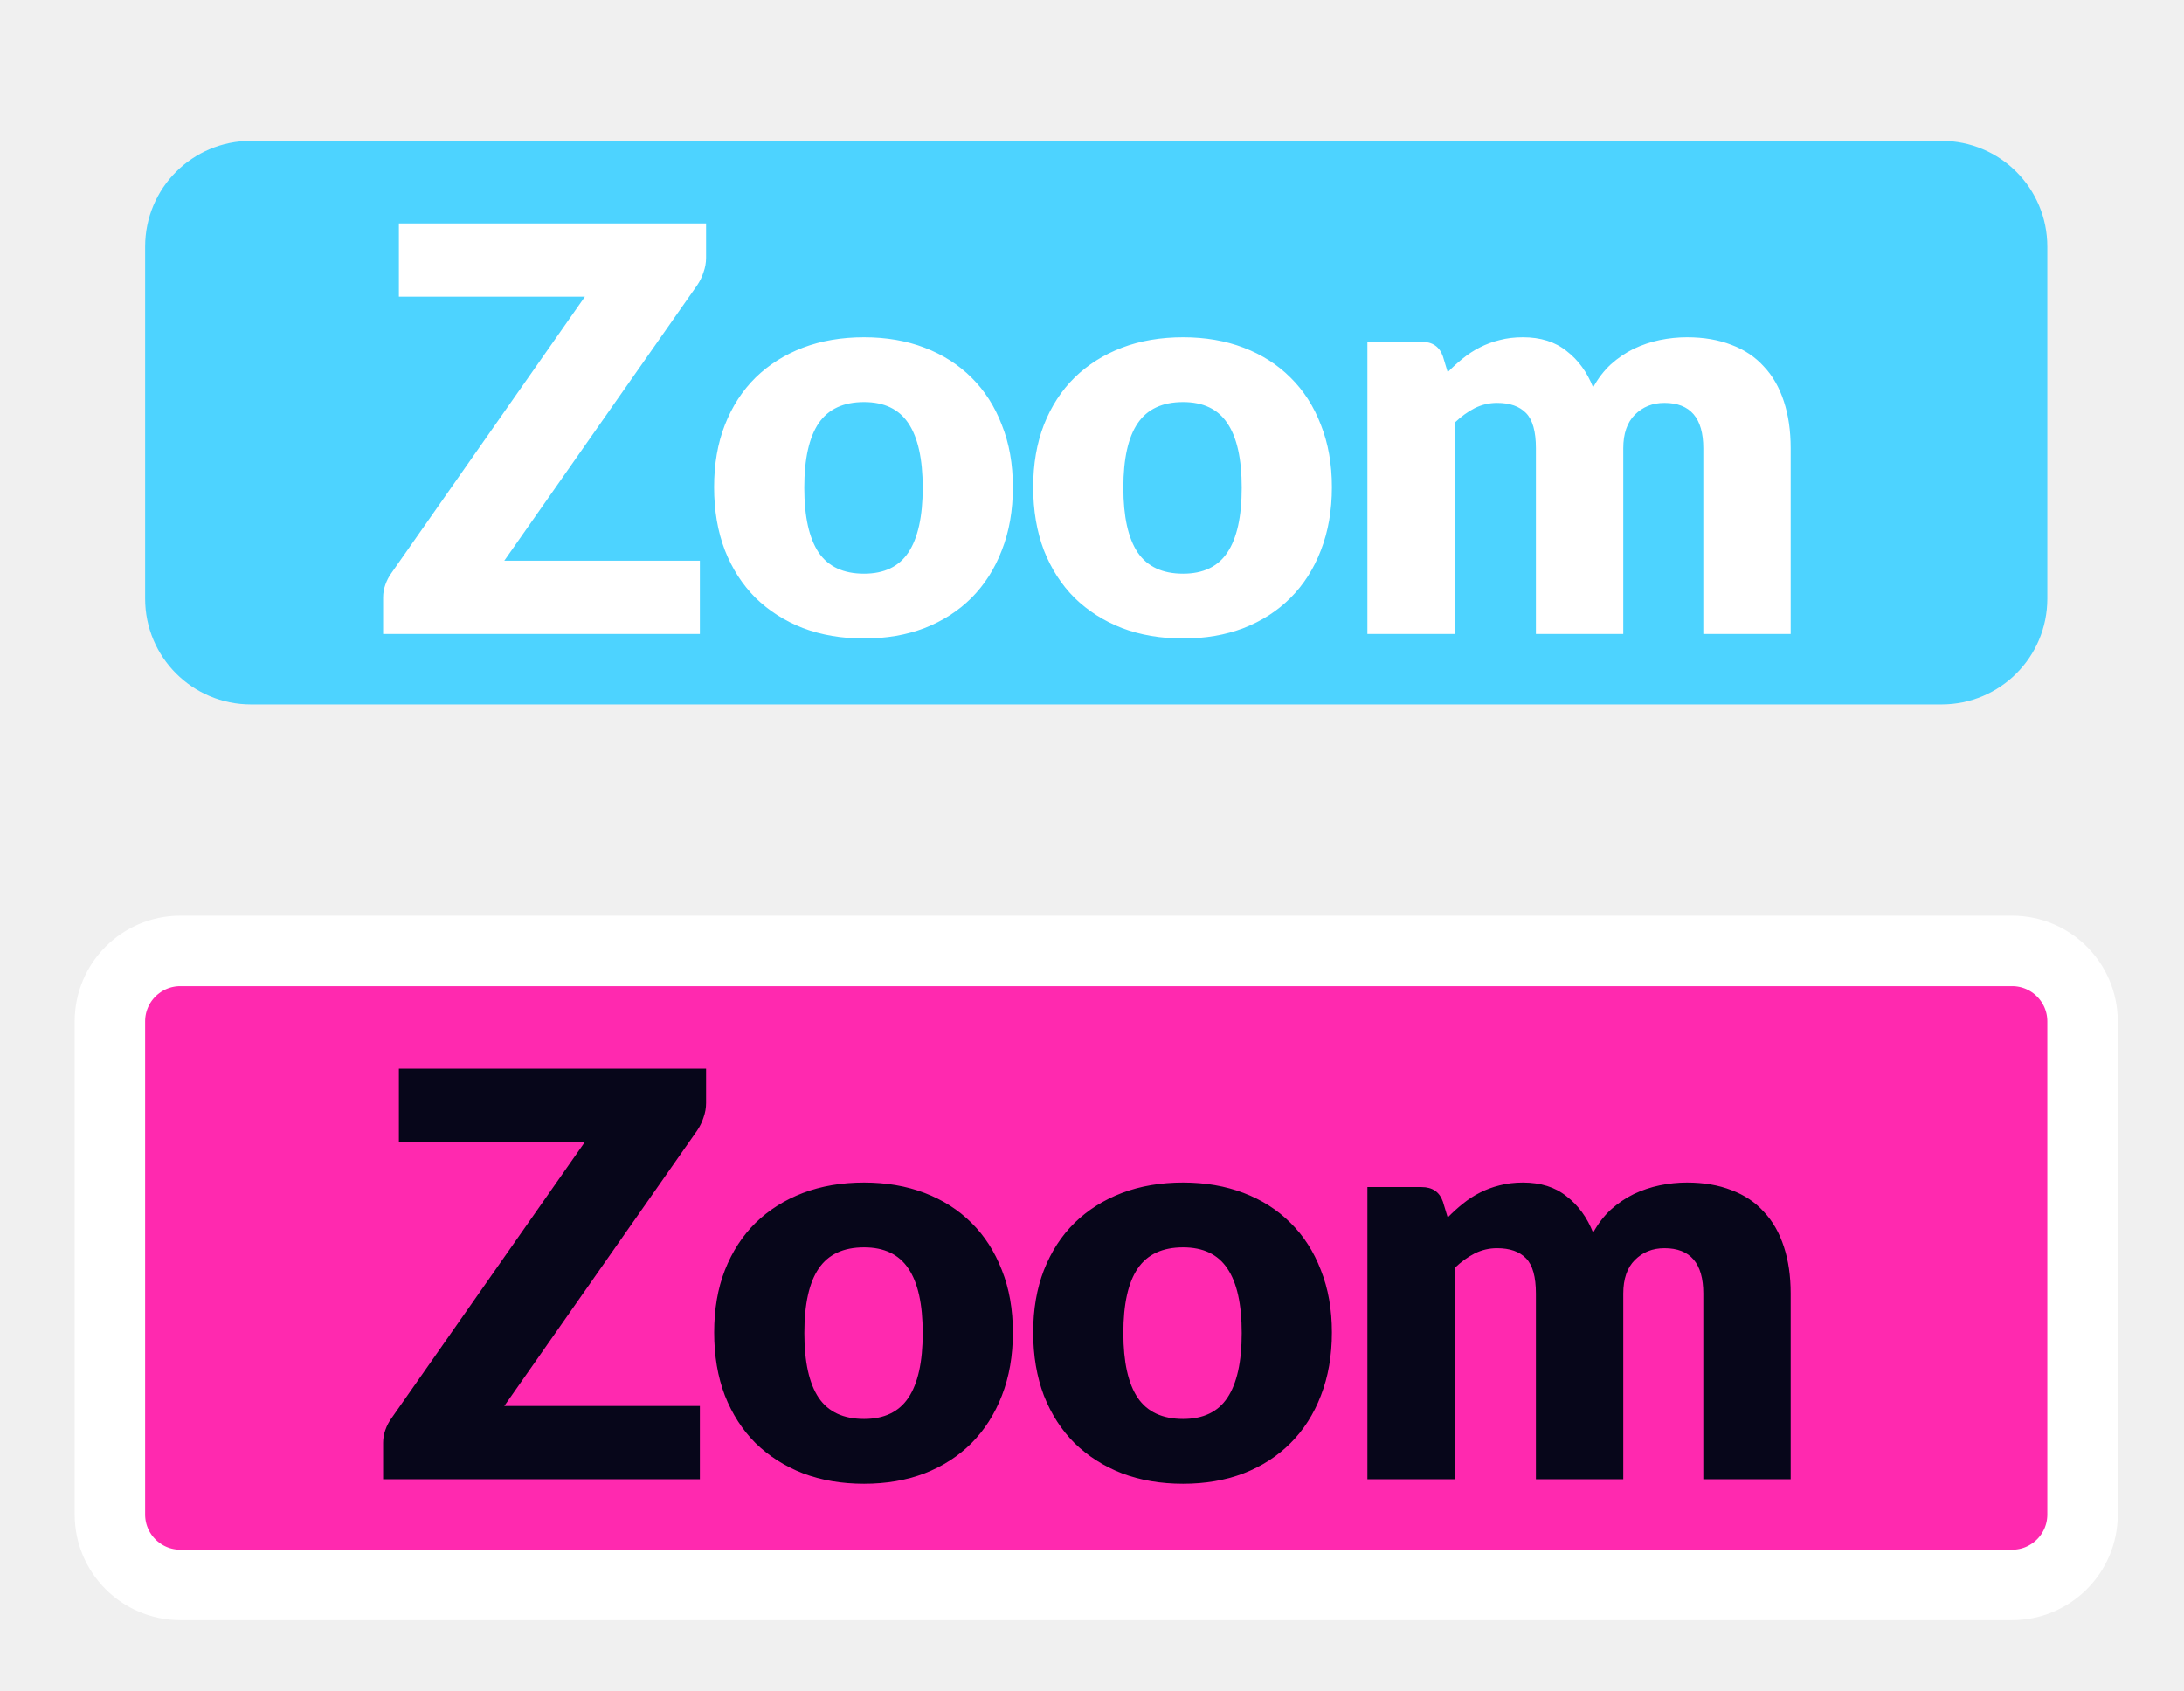
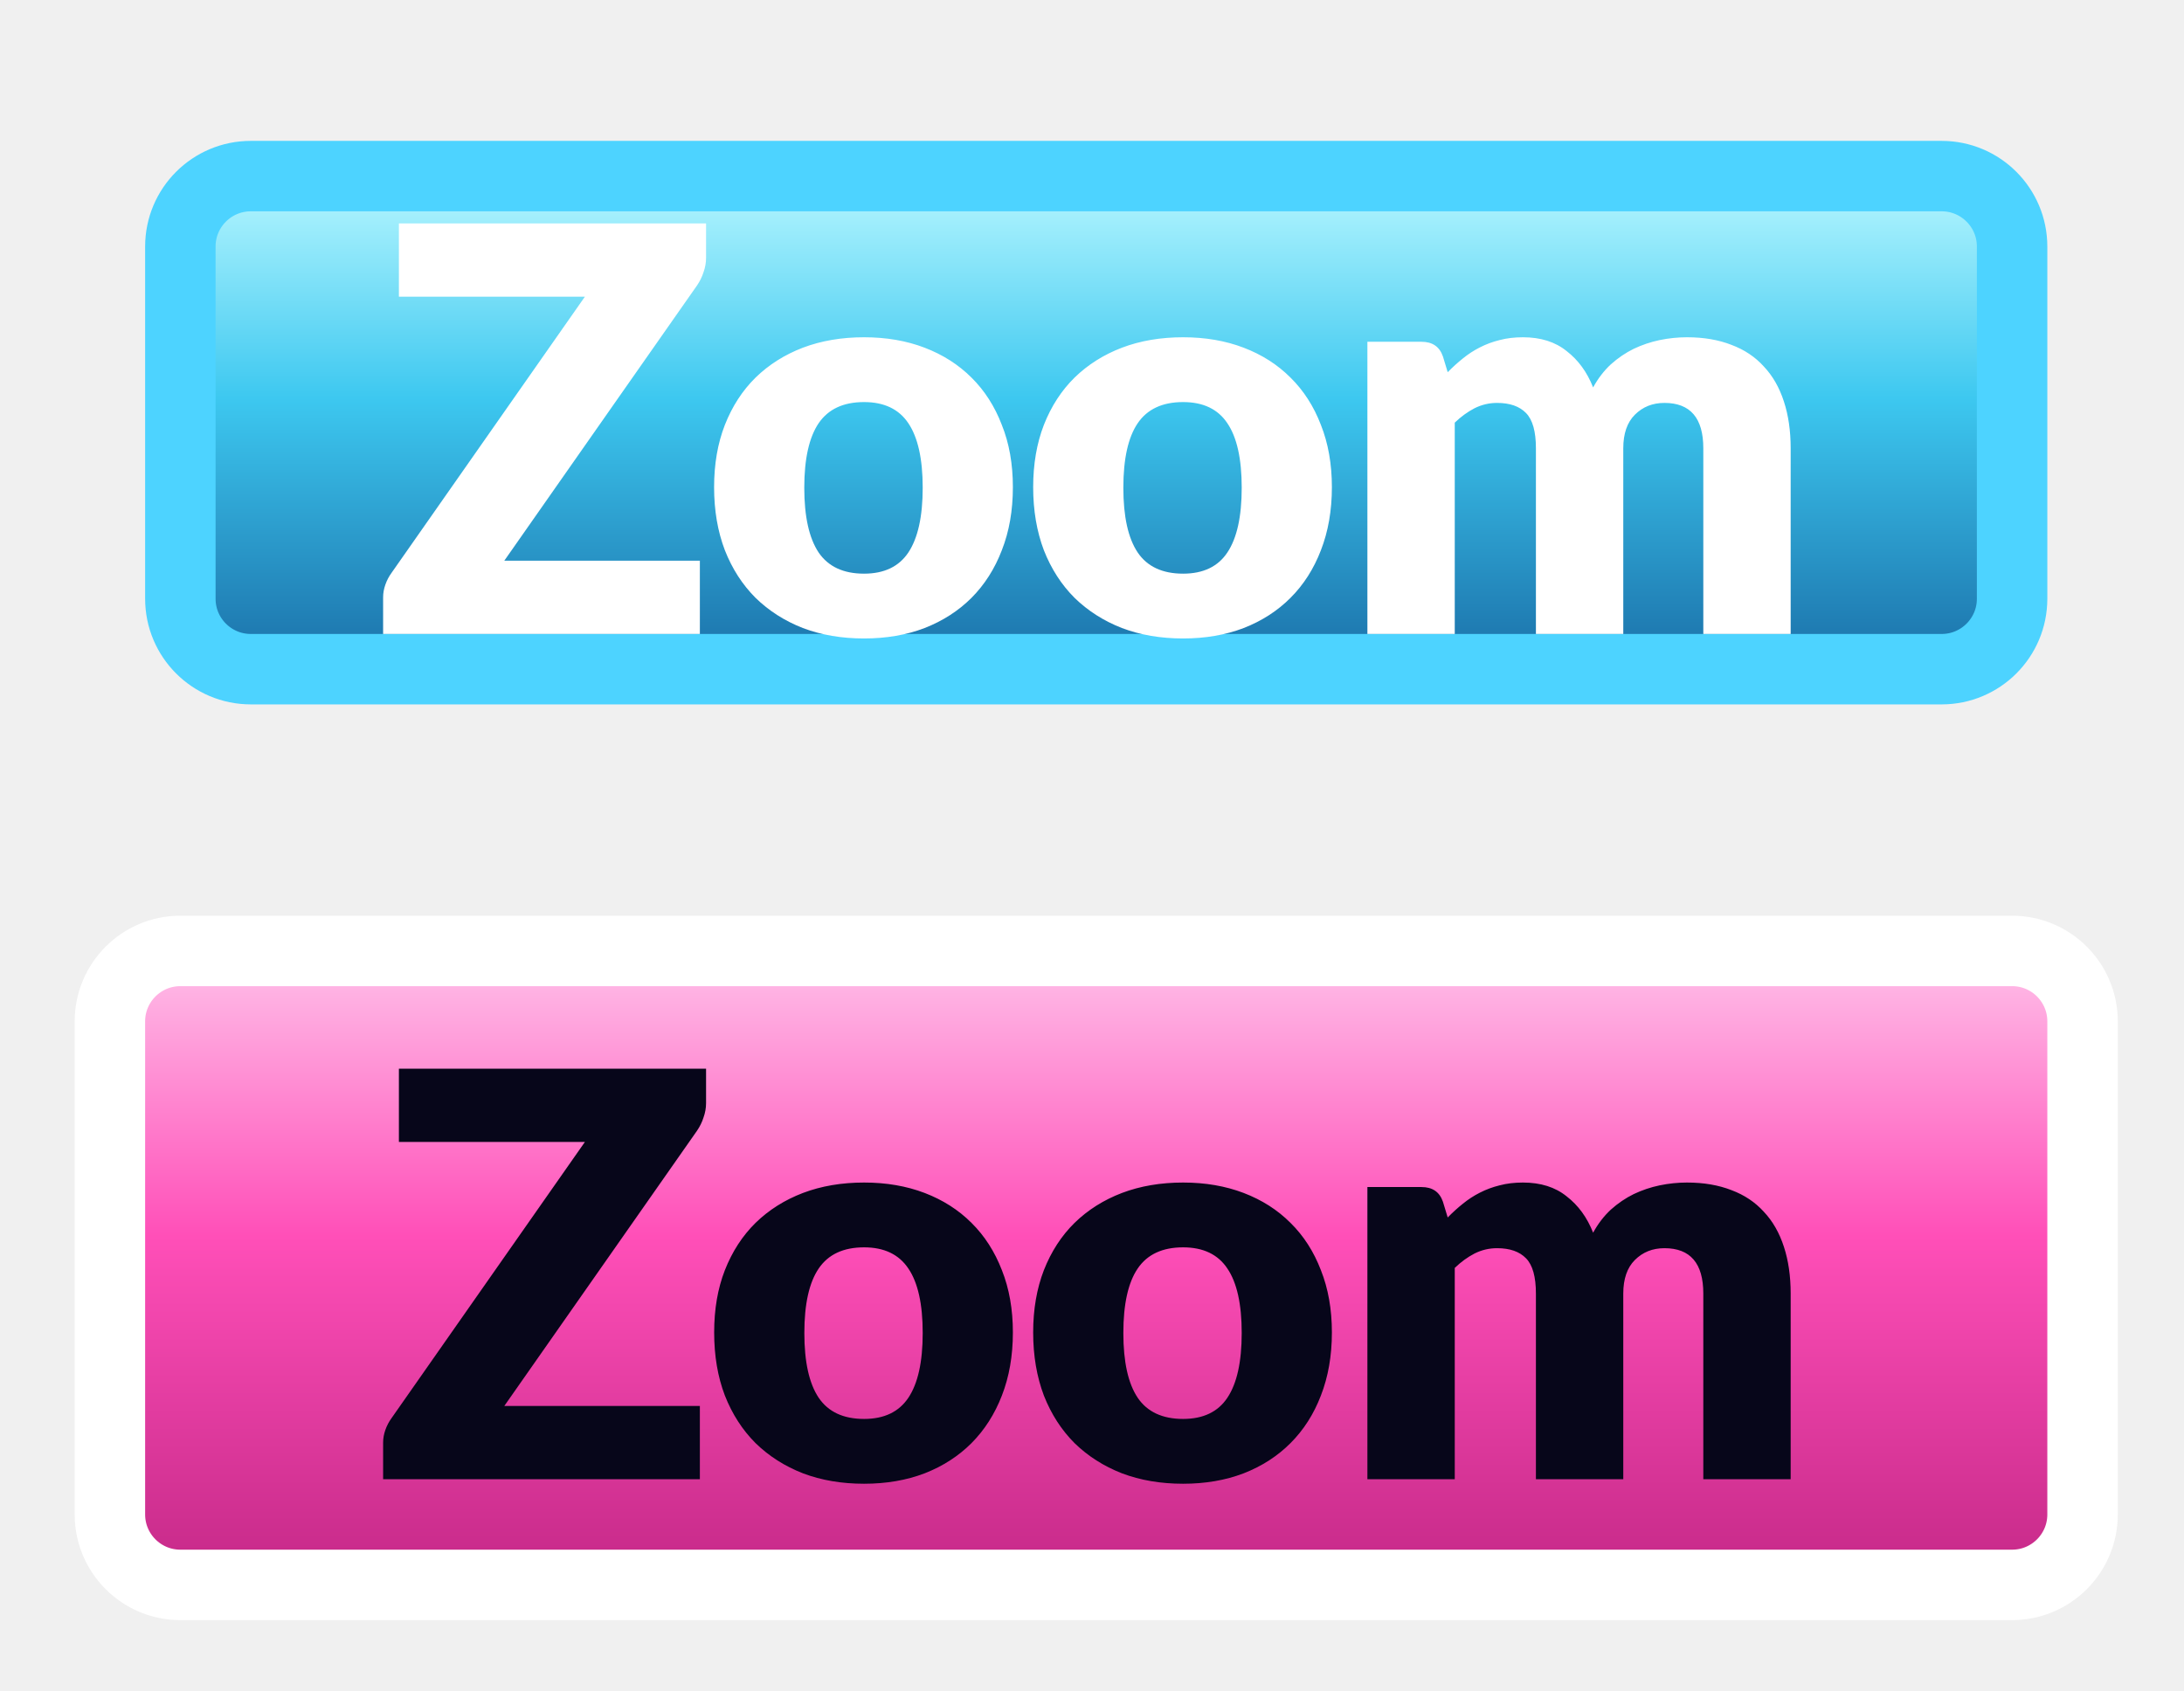
<svg xmlns="http://www.w3.org/2000/svg" width="31" height="24" viewBox="0 0 31 24" fill="none">
-   <rect x="2.56" y="2.5" width="26" height="7" rx="1" fill="#4DD3FF" />
+   <rect x="2.56" y="2.5" width="26" height="7" rx="1" fill="url(#aurora_cyan)" />
  <rect x="2.56" y="2.5" width="26" height="7" rx="1" stroke="#4DD3FF" />
  <path d="M10.022 3.66C10.022 3.729 10.01 3.797 9.986 3.864C9.965 3.931 9.934 3.993 9.894 4.052L7.158 7.96H9.934V9H5.438V8.48C5.438 8.419 5.449 8.359 5.47 8.3C5.491 8.239 5.521 8.183 5.558 8.132L8.302 4.212H5.662V3.172H10.022V3.66ZM12.264 4.788C12.579 4.788 12.866 4.837 13.124 4.936C13.383 5.035 13.604 5.176 13.789 5.36C13.975 5.544 14.119 5.768 14.22 6.032C14.325 6.293 14.377 6.588 14.377 6.916C14.377 7.247 14.325 7.545 14.22 7.812C14.119 8.076 13.975 8.301 13.789 8.488C13.604 8.672 13.383 8.815 13.124 8.916C12.866 9.015 12.579 9.064 12.264 9.064C11.947 9.064 11.658 9.015 11.396 8.916C11.138 8.815 10.914 8.672 10.725 8.488C10.538 8.301 10.393 8.076 10.289 7.812C10.187 7.545 10.136 7.247 10.136 6.916C10.136 6.588 10.187 6.293 10.289 6.032C10.393 5.768 10.538 5.544 10.725 5.36C10.914 5.176 11.138 5.035 11.396 4.936C11.658 4.837 11.947 4.788 12.264 4.788ZM12.264 8.144C12.55 8.144 12.759 8.044 12.893 7.844C13.028 7.641 13.097 7.335 13.097 6.924C13.097 6.513 13.028 6.208 12.893 6.008C12.759 5.808 12.55 5.708 12.264 5.708C11.971 5.708 11.757 5.808 11.62 6.008C11.485 6.208 11.416 6.513 11.416 6.924C11.416 7.335 11.485 7.641 11.62 7.844C11.757 8.044 11.971 8.144 12.264 8.144ZM16.793 4.788C17.108 4.788 17.394 4.837 17.653 4.936C17.912 5.035 18.133 5.176 18.317 5.36C18.504 5.544 18.648 5.768 18.749 6.032C18.853 6.293 18.905 6.588 18.905 6.916C18.905 7.247 18.853 7.545 18.749 7.812C18.648 8.076 18.504 8.301 18.317 8.488C18.133 8.672 17.912 8.815 17.653 8.916C17.394 9.015 17.108 9.064 16.793 9.064C16.476 9.064 16.186 9.015 15.925 8.916C15.666 8.815 15.442 8.672 15.253 8.488C15.066 8.301 14.921 8.076 14.817 7.812C14.716 7.545 14.665 7.247 14.665 6.916C14.665 6.588 14.716 6.293 14.817 6.032C14.921 5.768 15.066 5.544 15.253 5.36C15.442 5.176 15.666 5.035 15.925 4.936C16.186 4.837 16.476 4.788 16.793 4.788ZM16.793 8.144C17.078 8.144 17.288 8.044 17.421 7.844C17.557 7.641 17.625 7.335 17.625 6.924C17.625 6.513 17.557 6.208 17.421 6.008C17.288 5.808 17.078 5.708 16.793 5.708C16.5 5.708 16.285 5.808 16.149 6.008C16.013 6.208 15.945 6.513 15.945 6.924C15.945 7.335 16.013 7.641 16.149 7.844C16.285 8.044 16.5 8.144 16.793 8.144ZM19.409 9V4.852H20.177C20.332 4.852 20.433 4.921 20.481 5.06L20.549 5.284C20.619 5.212 20.691 5.147 20.765 5.088C20.84 5.027 20.92 4.975 21.005 4.932C21.093 4.887 21.187 4.852 21.285 4.828C21.387 4.801 21.497 4.788 21.617 4.788C21.868 4.788 22.075 4.853 22.237 4.984C22.403 5.112 22.528 5.284 22.613 5.5C22.683 5.372 22.767 5.263 22.865 5.172C22.967 5.081 23.075 5.008 23.189 4.952C23.307 4.896 23.429 4.855 23.557 4.828C23.688 4.801 23.817 4.788 23.945 4.788C24.183 4.788 24.393 4.824 24.577 4.896C24.761 4.965 24.915 5.068 25.037 5.204C25.163 5.337 25.257 5.503 25.321 5.7C25.385 5.895 25.417 6.116 25.417 6.364V9H24.177V6.364C24.177 5.935 23.993 5.72 23.625 5.72C23.457 5.72 23.317 5.776 23.205 5.888C23.096 5.997 23.041 6.156 23.041 6.364V9H21.801V6.364C21.801 6.127 21.755 5.96 21.661 5.864C21.568 5.768 21.431 5.72 21.249 5.72C21.137 5.72 21.031 5.745 20.929 5.796C20.831 5.847 20.737 5.915 20.649 6V9H19.409Z" fill="#FFFFFF" />
-   <rect x="1.56" y="13.5" width="28" height="9" rx="1" fill="#FF29AF" />
+   <rect x="1.56" y="13.5" width="28" height="9" rx="1" fill="url(#aurora_on)" />
  <rect x="1.56" y="13.5" width="28" height="9" rx="1" stroke="#FFFFFF" />
  <path d="M10.022 15.66C10.022 15.729 10.01 15.797 9.986 15.864C9.965 15.931 9.934 15.993 9.894 16.052L7.158 19.96H9.934V21H5.438V20.48C5.438 20.419 5.449 20.359 5.47 20.3C5.491 20.239 5.521 20.183 5.558 20.132L8.302 16.212H5.662V15.172H10.022V15.66ZM12.265 16.788C12.579 16.788 12.866 16.837 13.125 16.936C13.383 17.035 13.605 17.176 13.789 17.36C13.975 17.544 14.119 17.768 14.221 18.032C14.325 18.293 14.377 18.588 14.377 18.916C14.377 19.247 14.325 19.545 14.221 19.812C14.119 20.076 13.975 20.301 13.789 20.488C13.605 20.672 13.383 20.815 13.125 20.916C12.866 21.015 12.579 21.064 12.265 21.064C11.947 21.064 11.658 21.015 11.397 20.916C11.138 20.815 10.914 20.672 10.725 20.488C10.538 20.301 10.393 20.076 10.289 19.812C10.187 19.545 10.137 19.247 10.137 18.916C10.137 18.588 10.187 18.293 10.289 18.032C10.393 17.768 10.538 17.544 10.725 17.36C10.914 17.176 11.138 17.035 11.397 16.936C11.658 16.837 11.947 16.788 12.265 16.788ZM12.265 20.144C12.55 20.144 12.759 20.044 12.893 19.844C13.029 19.641 13.097 19.335 13.097 18.924C13.097 18.513 13.029 18.208 12.893 18.008C12.759 17.808 12.55 17.708 12.265 17.708C11.971 17.708 11.757 17.808 11.621 18.008C11.485 18.208 11.417 18.513 11.417 18.924C11.417 19.335 11.485 19.641 11.621 19.844C11.757 20.044 11.971 20.144 12.265 20.144ZM16.793 16.788C17.108 16.788 17.394 16.837 17.653 16.936C17.912 17.035 18.133 17.176 18.317 17.36C18.504 17.544 18.648 17.768 18.749 18.032C18.853 18.293 18.905 18.588 18.905 18.916C18.905 19.247 18.853 19.545 18.749 19.812C18.648 20.076 18.504 20.301 18.317 20.488C18.133 20.672 17.912 20.815 17.653 20.916C17.394 21.015 17.108 21.064 16.793 21.064C16.476 21.064 16.186 21.015 15.925 20.916C15.666 20.815 15.442 20.672 15.253 20.488C15.066 20.301 14.921 20.076 14.817 19.812C14.716 19.545 14.665 19.247 14.665 18.916C14.665 18.588 14.716 18.293 14.817 18.032C14.921 17.768 15.066 17.544 15.253 17.36C15.442 17.176 15.666 17.035 15.925 16.936C16.186 16.837 16.476 16.788 16.793 16.788ZM16.793 20.144C17.078 20.144 17.288 20.044 17.421 19.844C17.557 19.641 17.625 19.335 17.625 18.924C17.625 18.513 17.557 18.208 17.421 18.008C17.288 17.808 17.078 17.708 16.793 17.708C16.5 17.708 16.285 17.808 16.149 18.008C16.013 18.208 15.945 18.513 15.945 18.924C15.945 19.335 16.013 19.641 16.149 19.844C16.285 20.044 16.5 20.144 16.793 20.144ZM19.409 21V16.852H20.177C20.332 16.852 20.433 16.921 20.481 17.06L20.549 17.284C20.619 17.212 20.691 17.147 20.765 17.088C20.84 17.027 20.92 16.975 21.005 16.932C21.093 16.887 21.187 16.852 21.285 16.828C21.387 16.801 21.497 16.788 21.617 16.788C21.868 16.788 22.075 16.853 22.237 16.984C22.403 17.112 22.528 17.284 22.613 17.5C22.683 17.372 22.767 17.263 22.865 17.172C22.967 17.081 23.075 17.008 23.189 16.952C23.307 16.896 23.429 16.855 23.557 16.828C23.688 16.801 23.817 16.788 23.945 16.788C24.183 16.788 24.393 16.824 24.577 16.896C24.761 16.965 24.915 17.068 25.037 17.204C25.163 17.337 25.257 17.503 25.321 17.7C25.385 17.895 25.417 18.116 25.417 18.364V21H24.177V18.364C24.177 17.935 23.993 17.72 23.625 17.72C23.457 17.72 23.317 17.776 23.205 17.888C23.096 17.997 23.041 18.156 23.041 18.364V21H21.801V18.364C21.801 18.127 21.755 17.96 21.661 17.864C21.568 17.768 21.431 17.72 21.249 17.72C21.137 17.72 21.031 17.745 20.929 17.796C20.831 17.847 20.737 17.915 20.649 18V21H19.409Z" fill="#07061A" />
+   <defs>
+     <linearGradient id="aurora_on" x1="0" y1="0" x2="0" y2="1">
+       <stop offset="0" stop-color="#FFC2EA" />
+       <stop offset="0.45" stop-color="#FF4FB8" />
+       <stop offset="1" stop-color="#C42887" />
+     </linearGradient>
+     <linearGradient id="aurora_face" x1="0" y1="0" x2="0" y2="1">
+       <stop offset="0" stop-color="#2E2868" />
+       <stop offset="1" stop-color="#110E31" />
+     </linearGradient>
+     <linearGradient id="aurora_cyan" x1="0" y1="0" x2="0" y2="1">
+       <stop offset="0" stop-color="#B8F7FF" />
+       <stop offset="0.45" stop-color="#3DC8F0" />
+       <stop offset="1" stop-color="#1A6FA8" />
+     </linearGradient>
+   </defs>
</svg>
